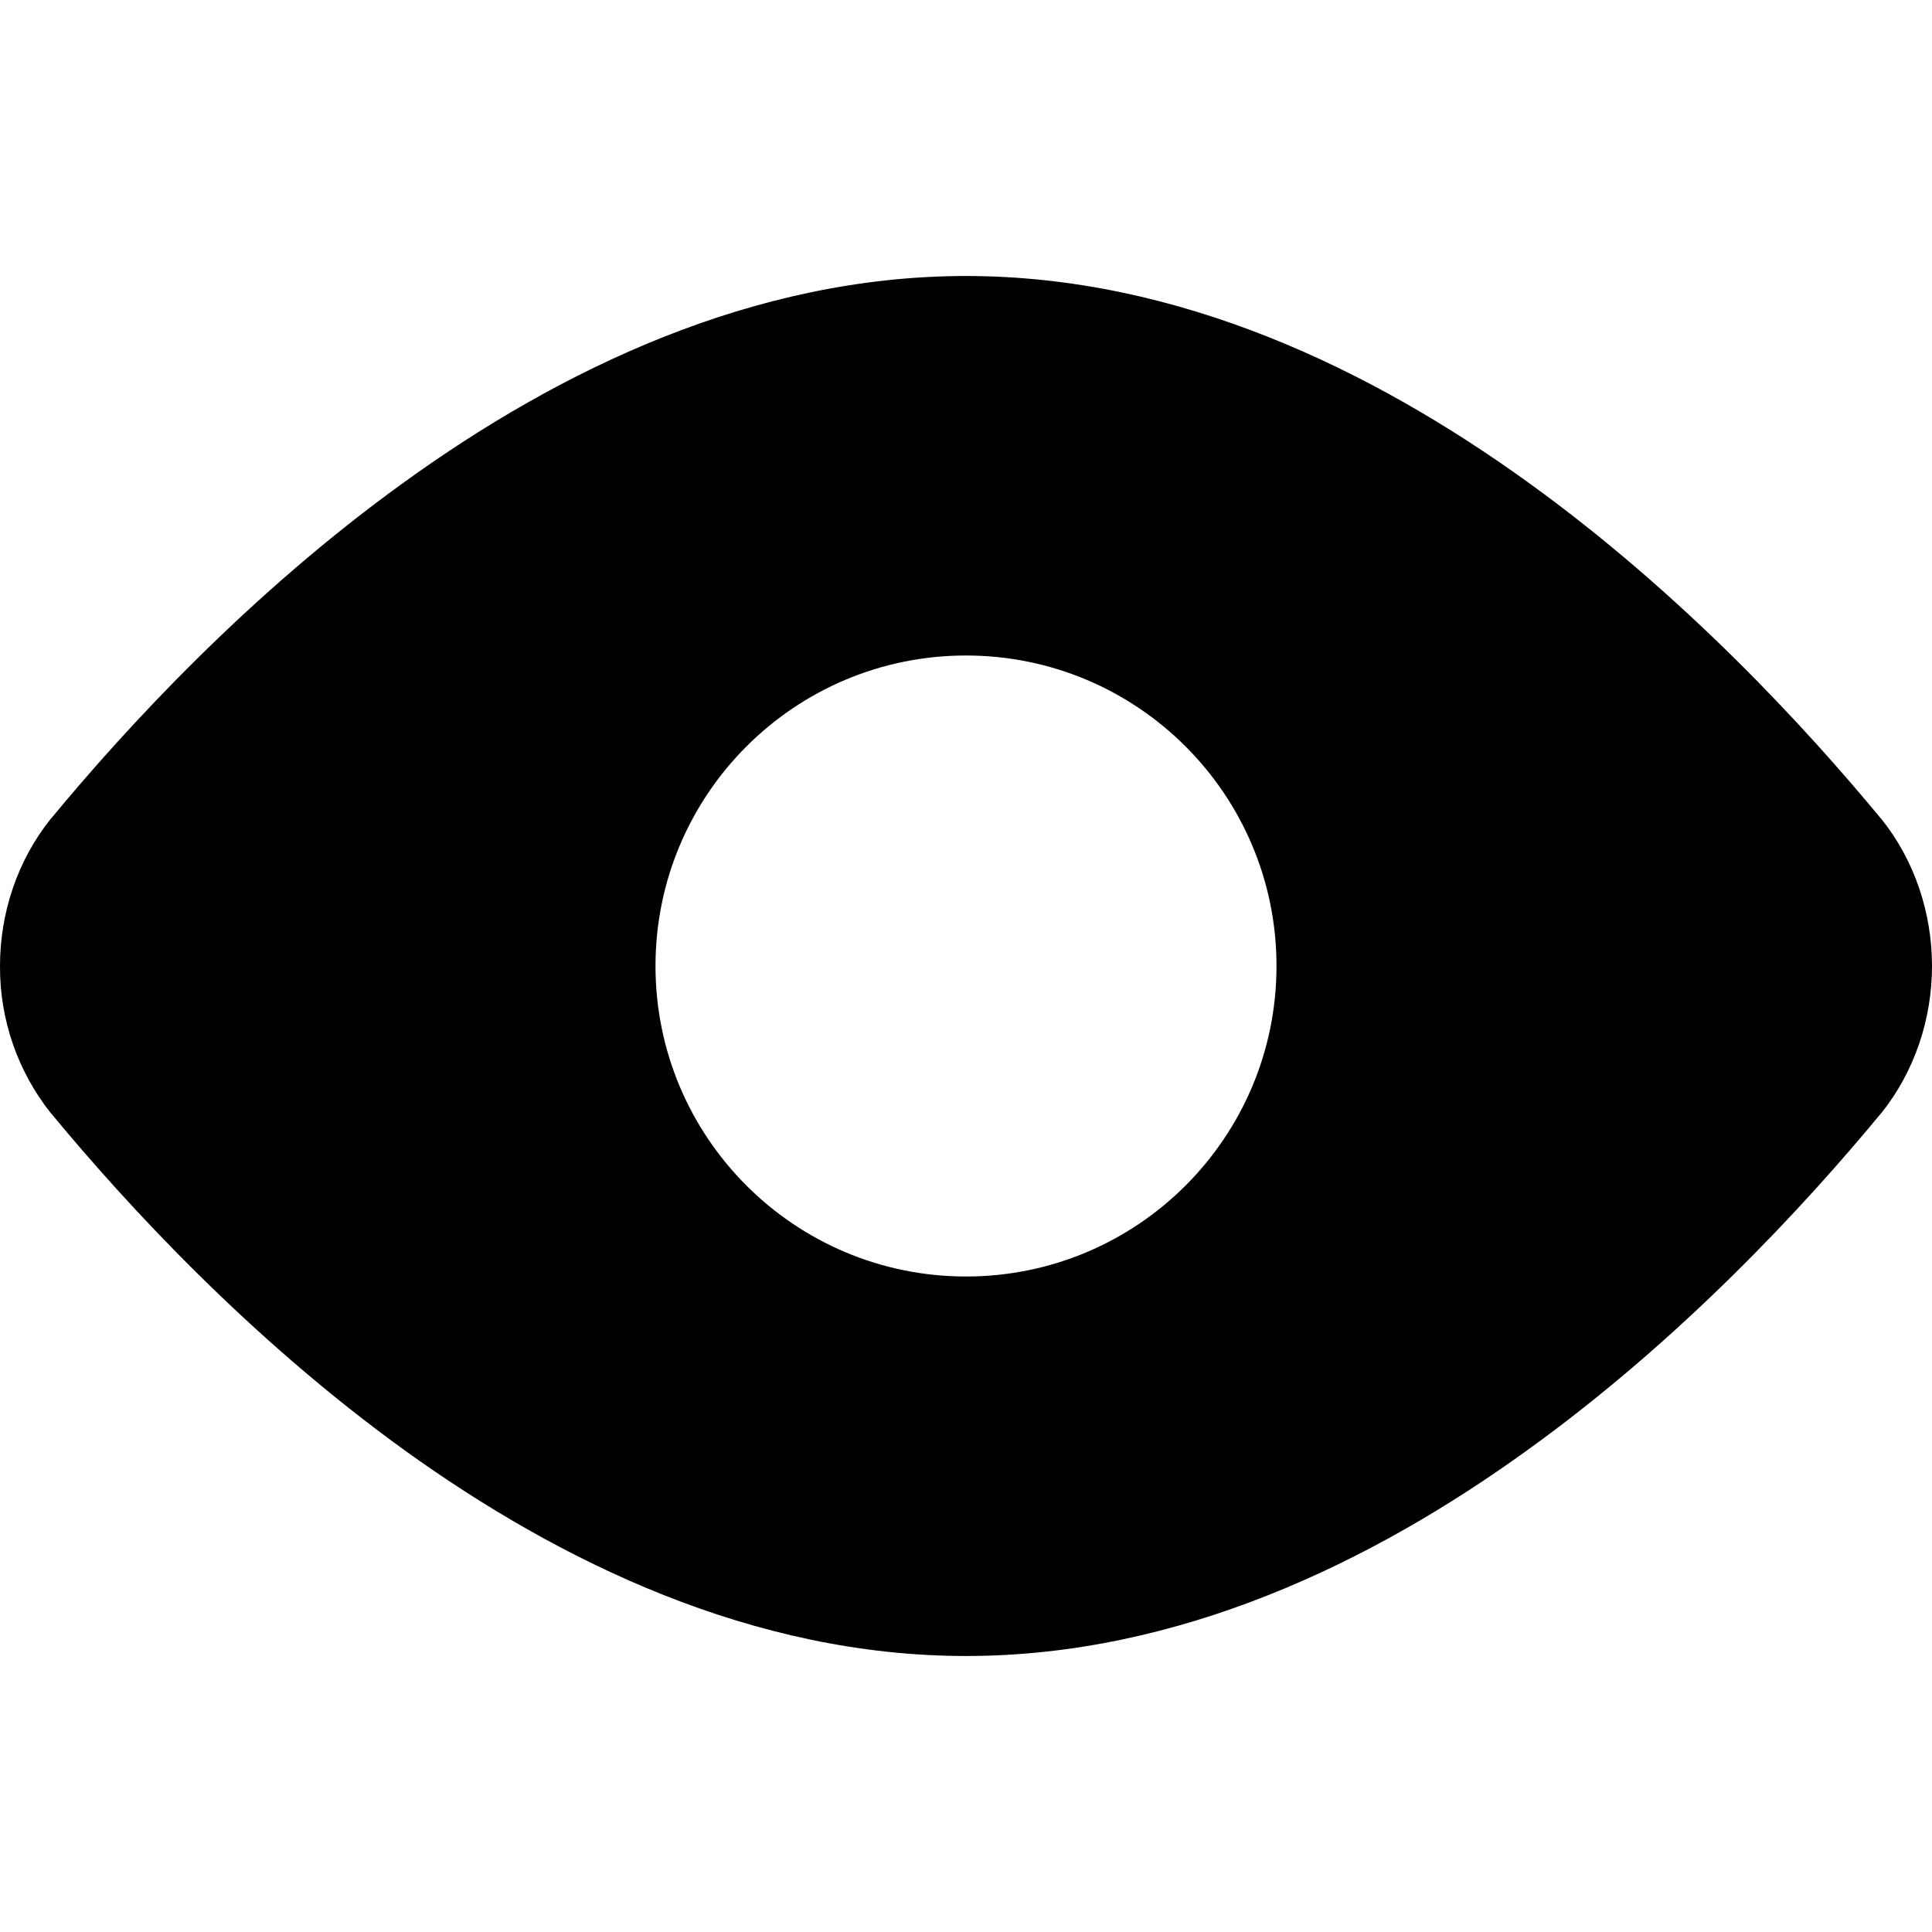
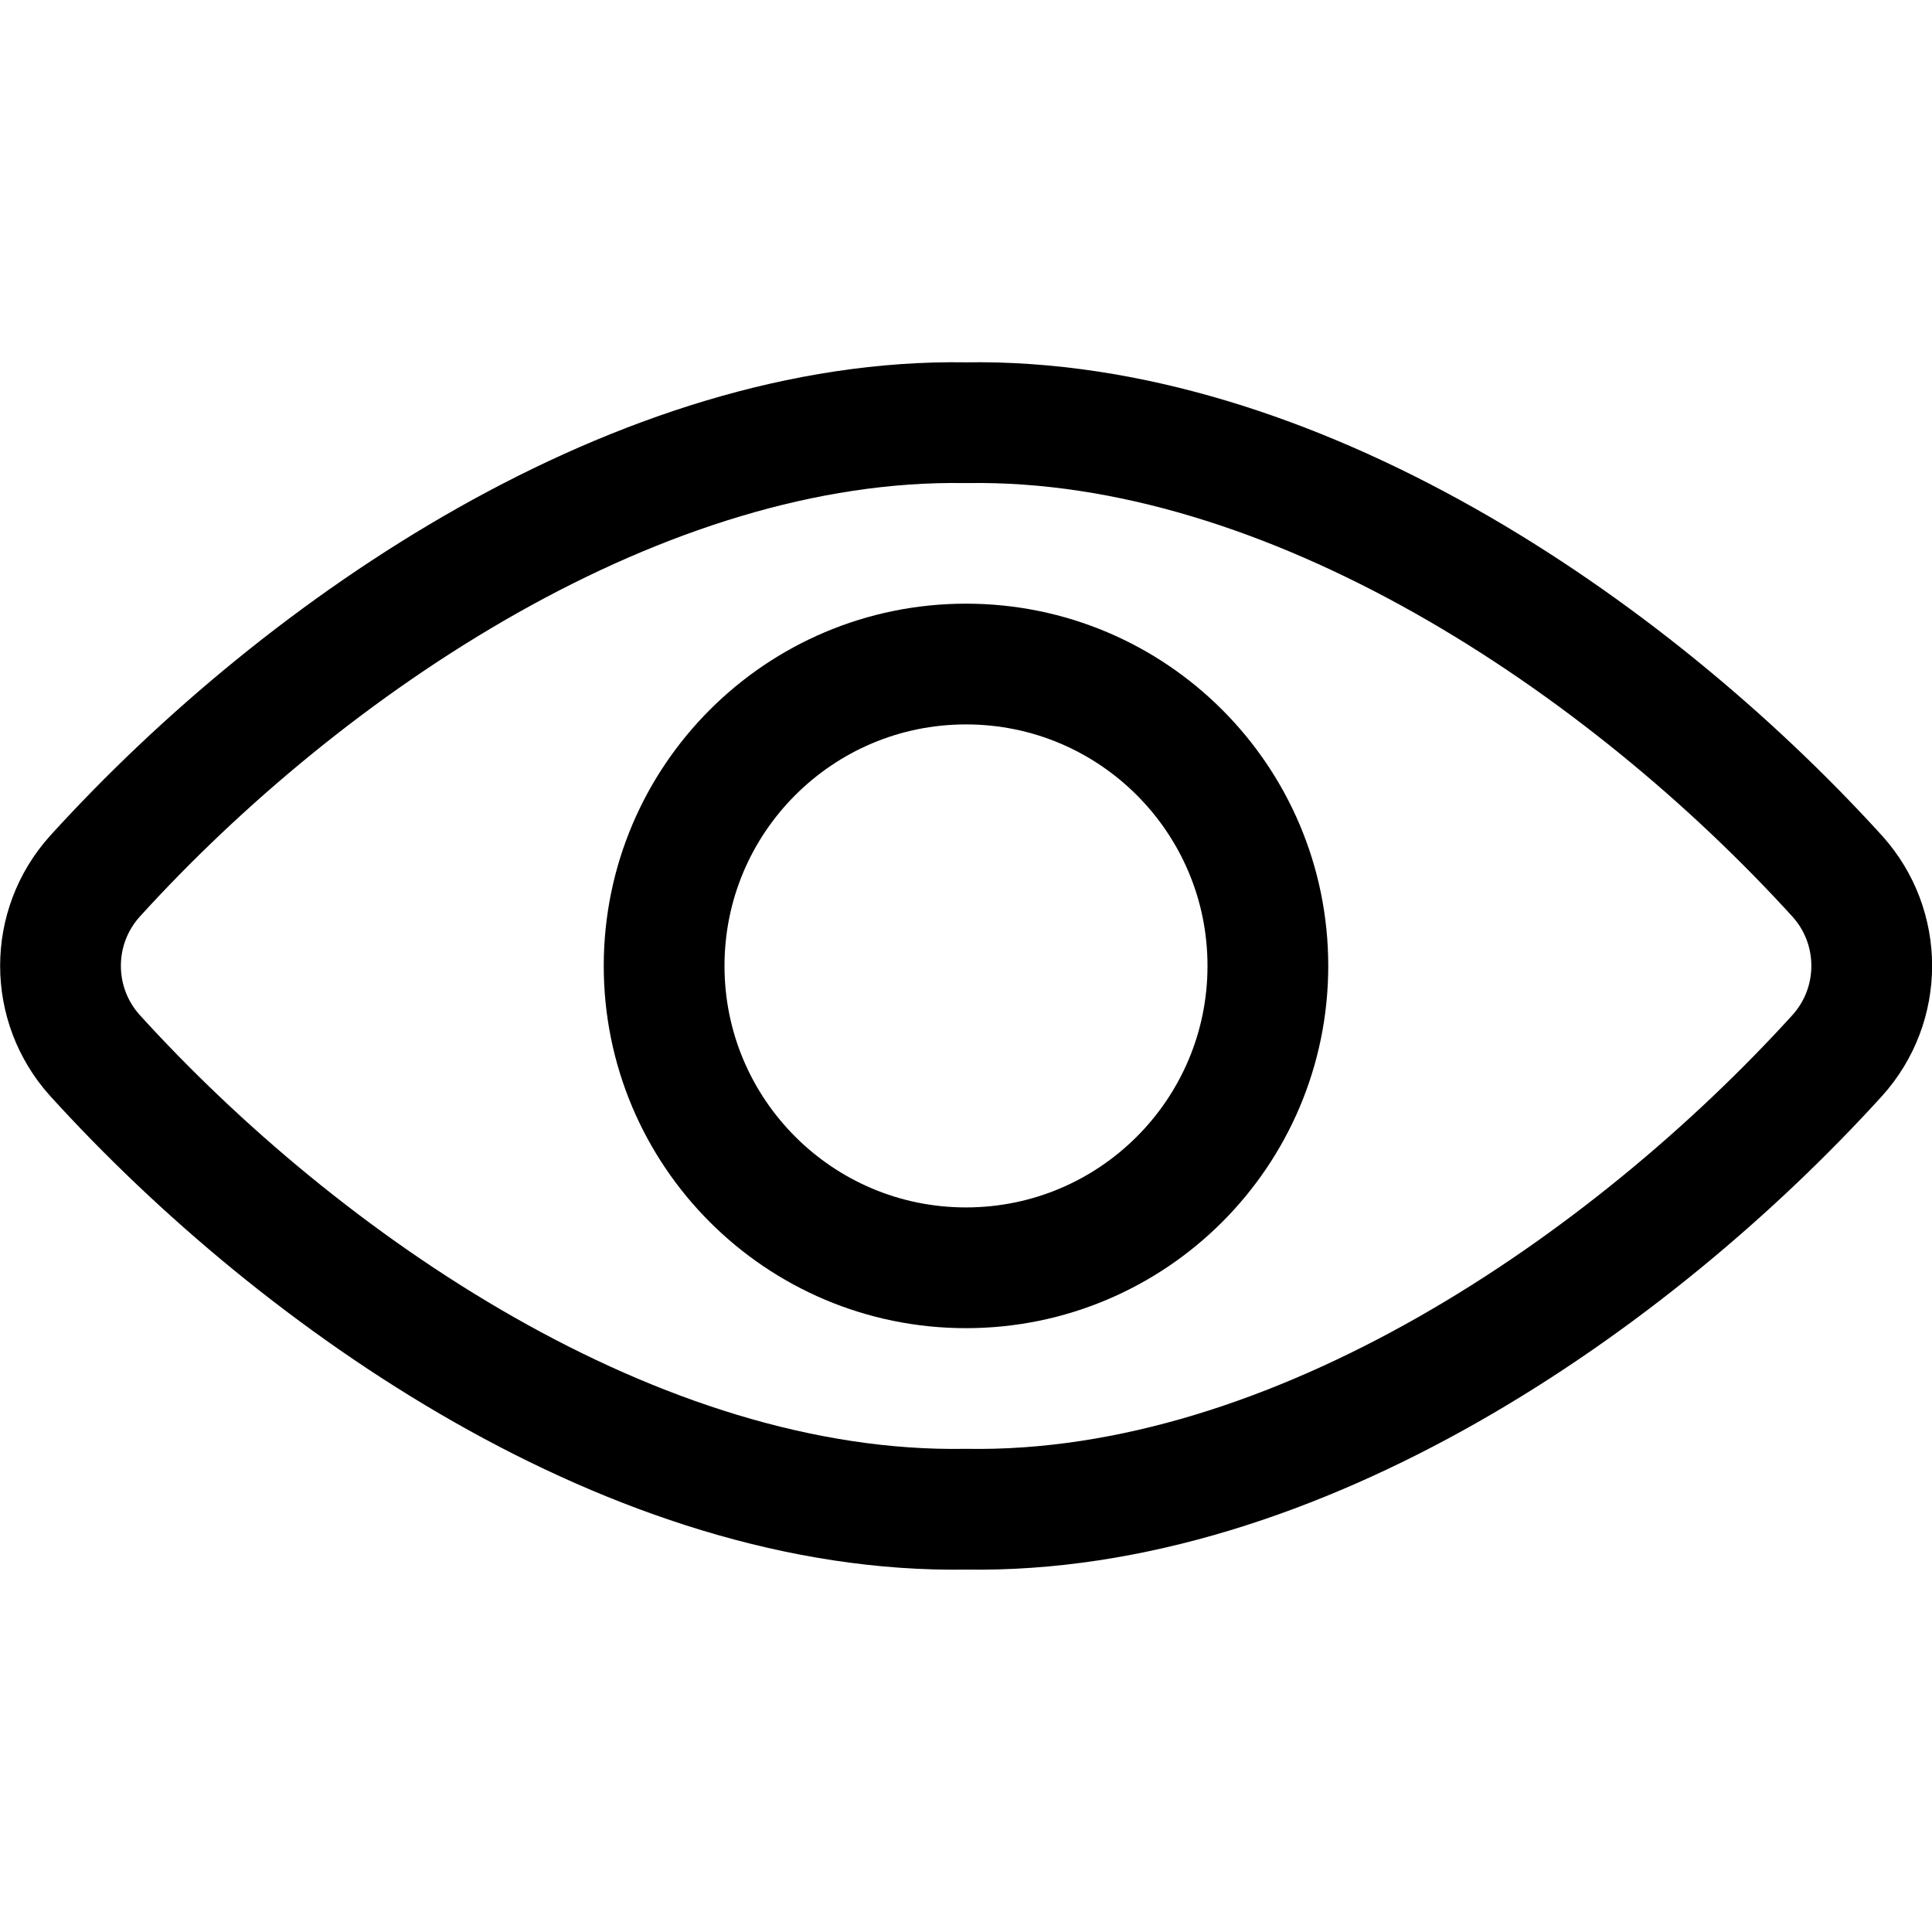
- <svg xmlns="http://www.w3.org/2000/svg" fill="none" viewBox="0 0 14 14">
-   <path fill="currentColor" fill-rule="evenodd" d="M2.933 3.491C4.056 2.681 5.456 2 7 2s2.944.682 4.067 1.491c1.128.812 2.02 1.784 2.56 2.437l.005.005c.241.3.368.681.368 1.067 0 .386-.127.766-.368 1.067l-.005.005c-.54.653-1.432 1.625-2.56 2.437C9.944 11.32 8.544 12 7 12s-2.944-.682-4.067-1.49C1.805 9.696.913 8.724.373 8.071l-.005-.005A1.7 1.7 0 0 1 0 7c0-.386.127-.766.368-1.067l.005-.005c.54-.653 1.432-1.625 2.56-2.437ZM7 9.25a2.25 2.25 0 1 0 0-4.5 2.25 2.25 0 0 0 0 4.5Z" clip-rule="evenodd" />
+ <svg xmlns="http://www.w3.org/2000/svg" viewBox="0 0 24 24">
+   <path d="M12 5.251C7.969 5.183 3.8 8 1.179 10.885a1.663 1.663 0 0 0 0 2.226C3.743 15.935 7.9 18.817 12 18.748c4.1 0.069 8.258 -2.813 10.824 -5.637a1.663 1.663 0 0 0 0 -2.226C20.2 8 16.031 5.183 12 5.251Z" fill="none" stroke="currentColor" stroke-linecap="round" stroke-linejoin="round" stroke-width="1.5" />
+   <path d="M15.75 12A3.75 3.75 0 1 1 12 8.249 3.749 3.749 0 0 1 15.75 12Z" fill="none" stroke="currentColor" stroke-linecap="round" stroke-linejoin="round" stroke-width="1.5" />
</svg>
